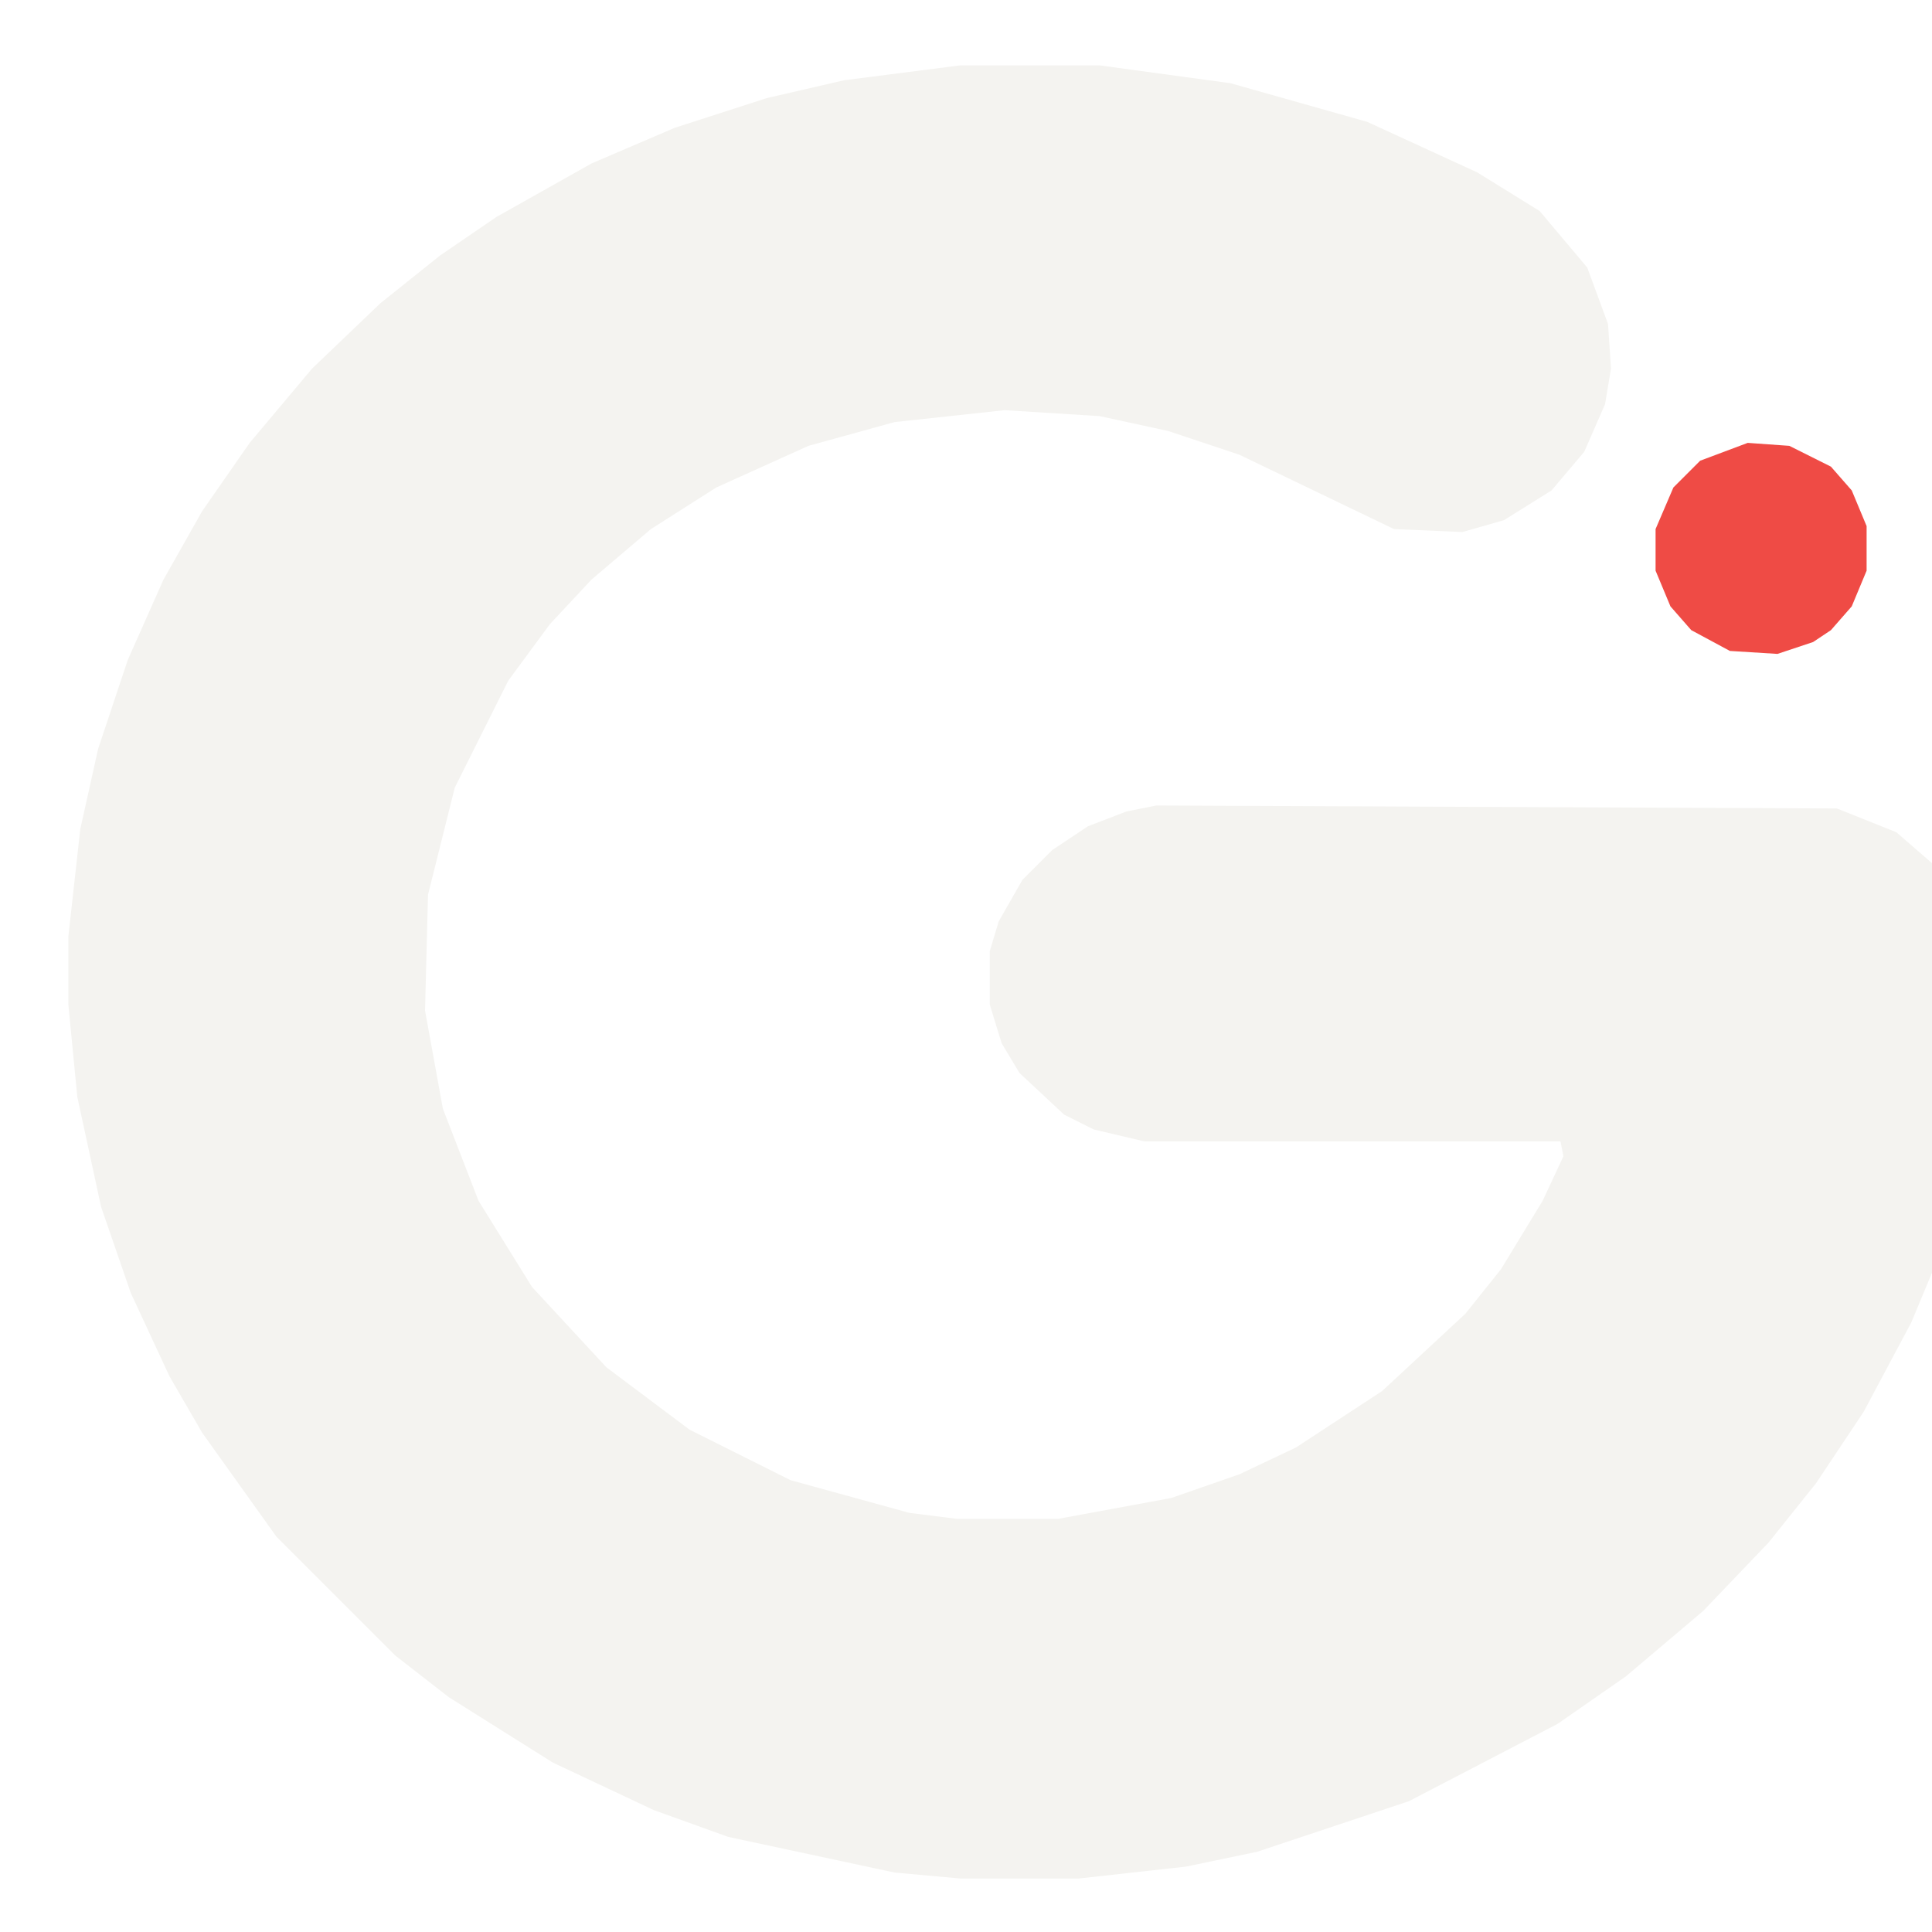
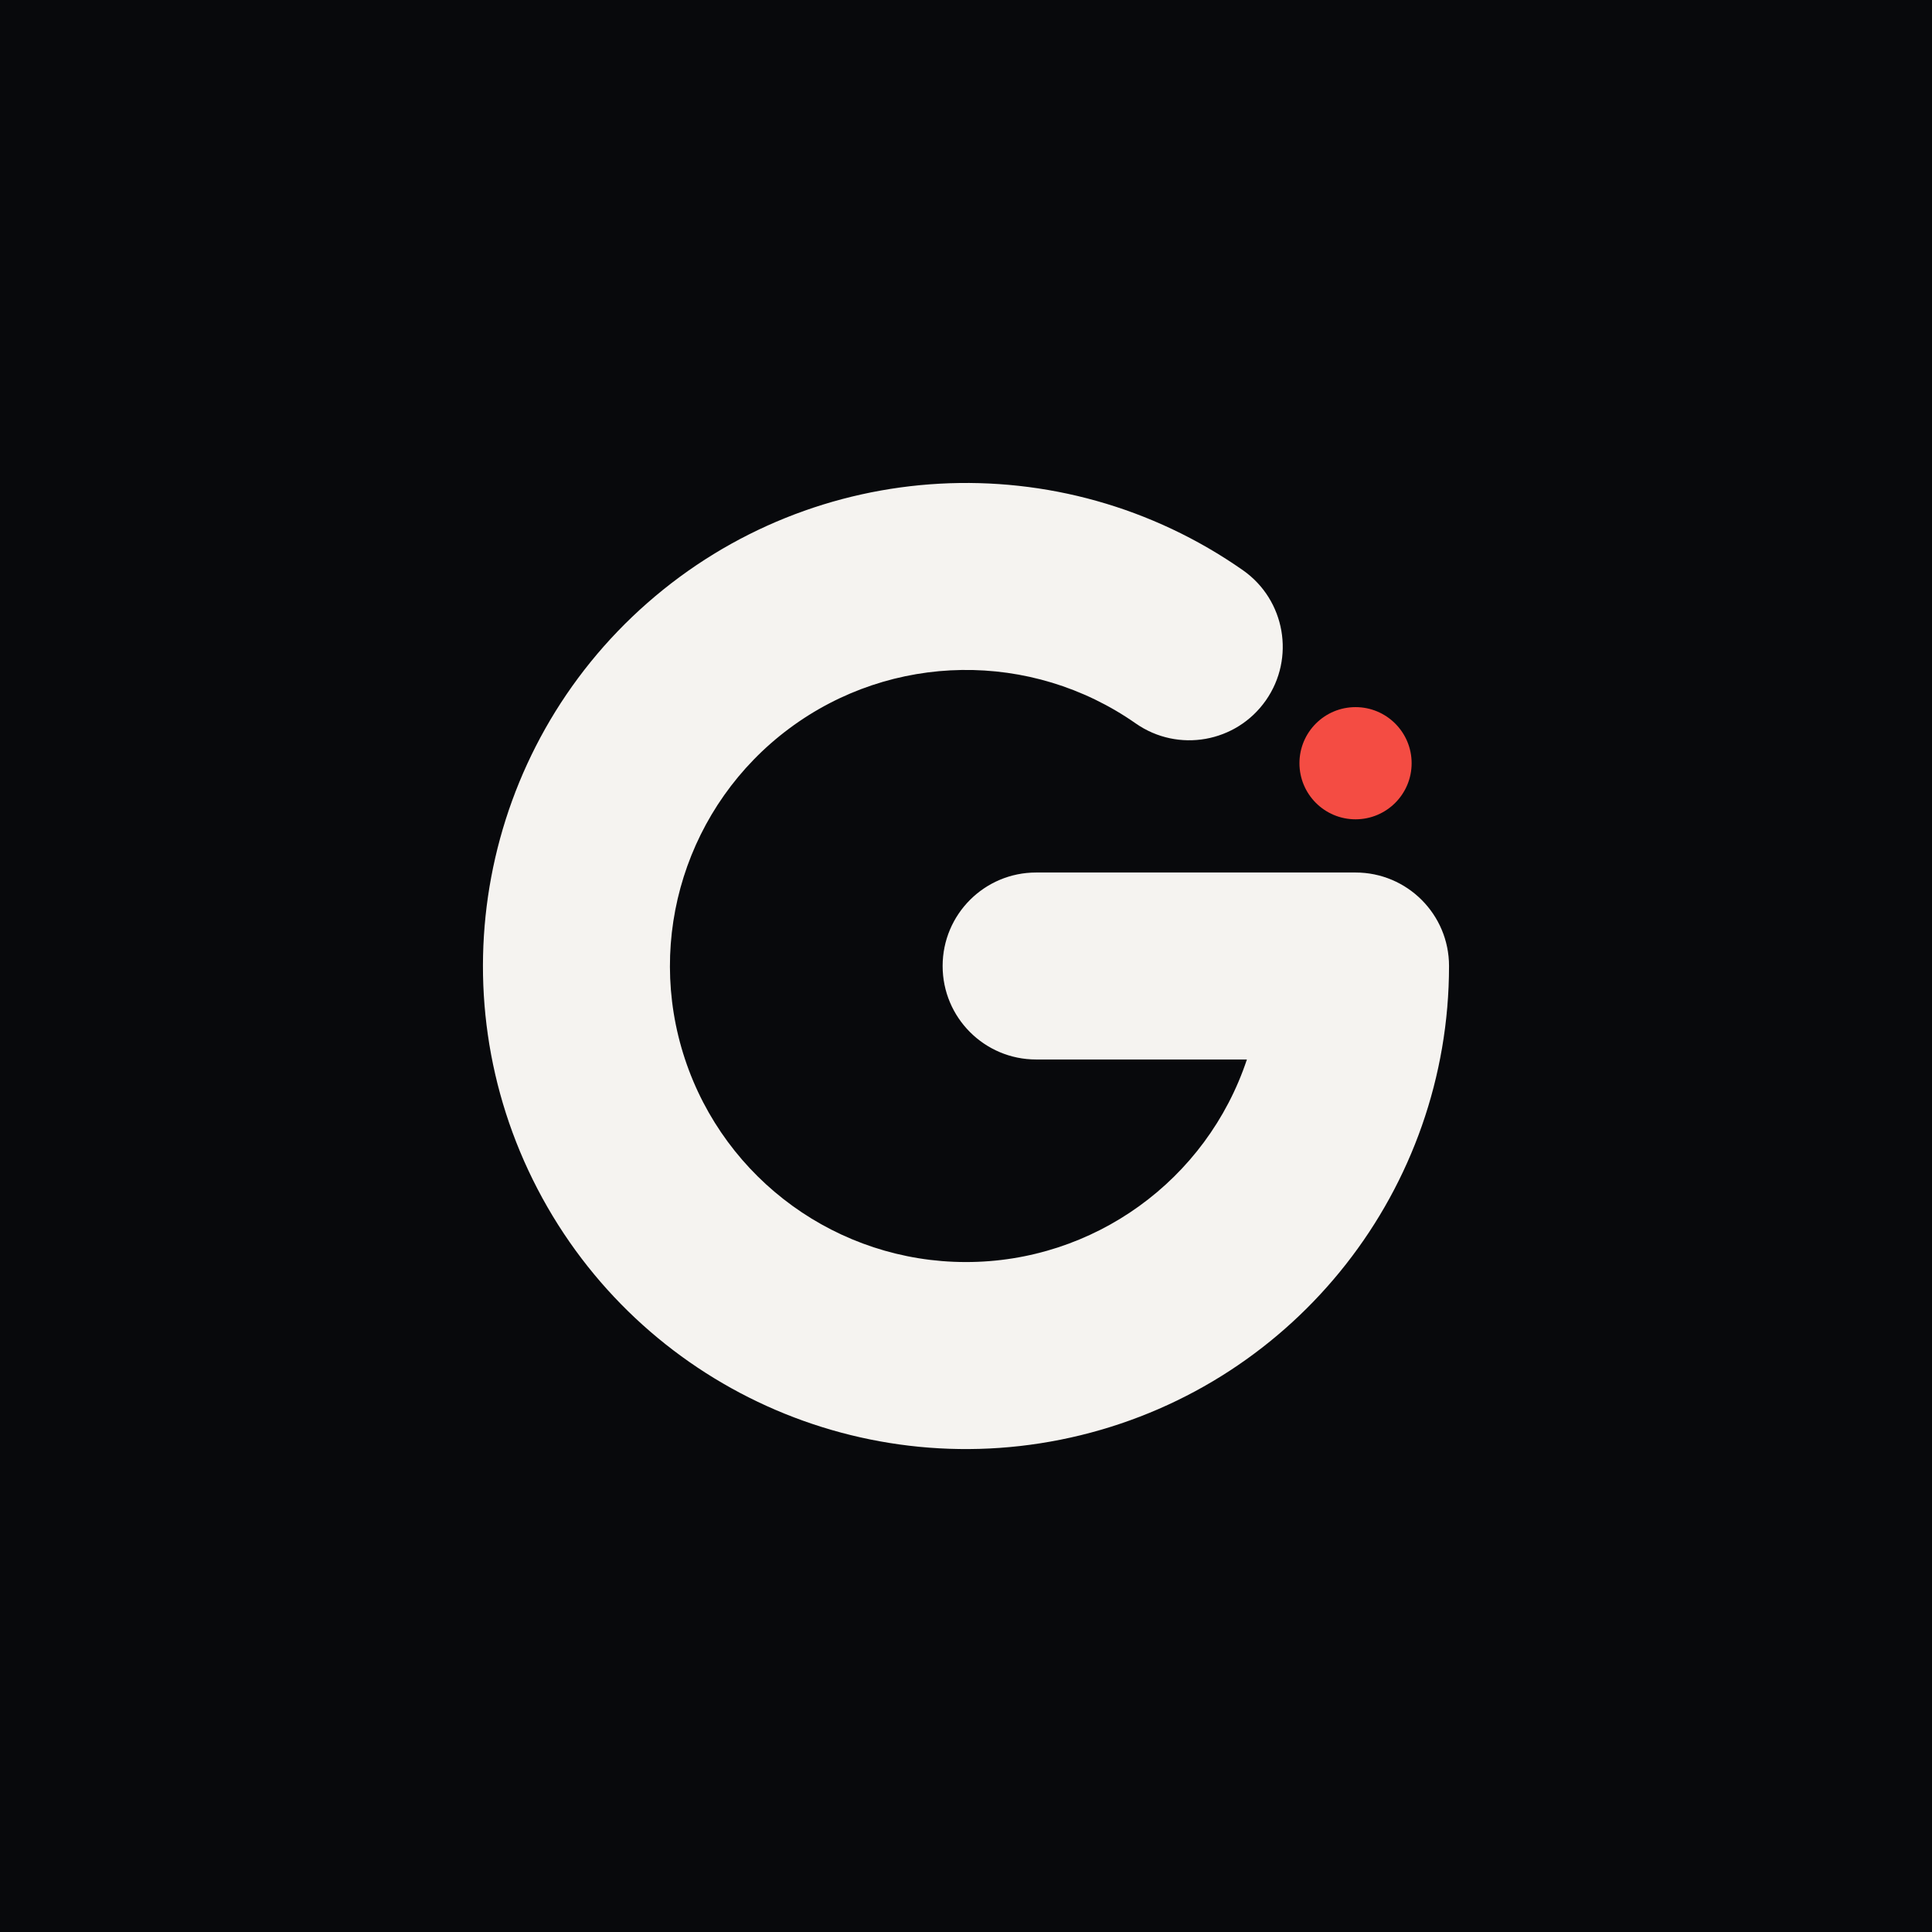
- <svg xmlns="http://www.w3.org/2000/svg" viewBox="280 295 650 650" role="img" aria-label="GUTSU signal mark">
-   <path fill="#F4F3F0" d="M 603,317 564,322 538,328 507,338 479,350 447,368 428,381 408,397 385,419 364,444 348,467 335,490 323,517 313,547 307,574 303,610 303,633 306,664 314,701 324,730 337,758 348,777 373,812 413,852 431,866 466,888 500,904 525,913 581,925 603,927 643,927 679,923 703,918 754,901 804,875 827,859 853,837 875,814 891,794 907,770 923,740 933,716 943,684 949,649 949,629 944,607 933,588 918,575 898,567 669,566 659,568 646,573 634,581 624,591 616,605 613,615 613,633 617,646 623,656 638,670 648,675 665,679 805,679 806,684 799,699 785,722 773,737 745,763 716,782 697,791 674,799 636,806 602,806 586,804 546,793 512,776 484,755 459,728 441,699 429,668 423,635 424,596 433,560 451,524 465,505 479,490 499,473 521,459 552,445 581,437 618,433 650,435 673,440 697,448 749,473 772,474 786,470 802,460 813,447 820,431 822,419 821,404 814,385 798,366 777,353 740,336 694,323 650,317 Z" />
-   <path fill="#EF4B45" d="M 868,444 852,450 843,459 837,473 837,487 842,499 849,507 862,514 878,515 890,511 896,507 903,499 908,487 908,472 903,460 896,452 882,445 Z" />
+ <svg xmlns="http://www.w3.org/2000/svg" viewBox="0 0 2000 2000" width="2000" height="2000">
+   <rect width="2000" height="2000" fill="#08090C" />
+   <g transform="translate(1000 1000) scale(1.613)">
+     <path d="M108.98 -155.639A60 60 0 0 0 177.809 -253.937A310 310 0 1 0 310 0A60 60 0 0 0 250 -60L45 -60A60 60 0 0 0 45 60L180.278 60A190 190 0 1 1 108.98 -155.639Z" fill="#F5F3F0" />
+     <circle cx="250" cy="-130.142" r="36" fill="#F44C43" />
+   </g>
</svg>
